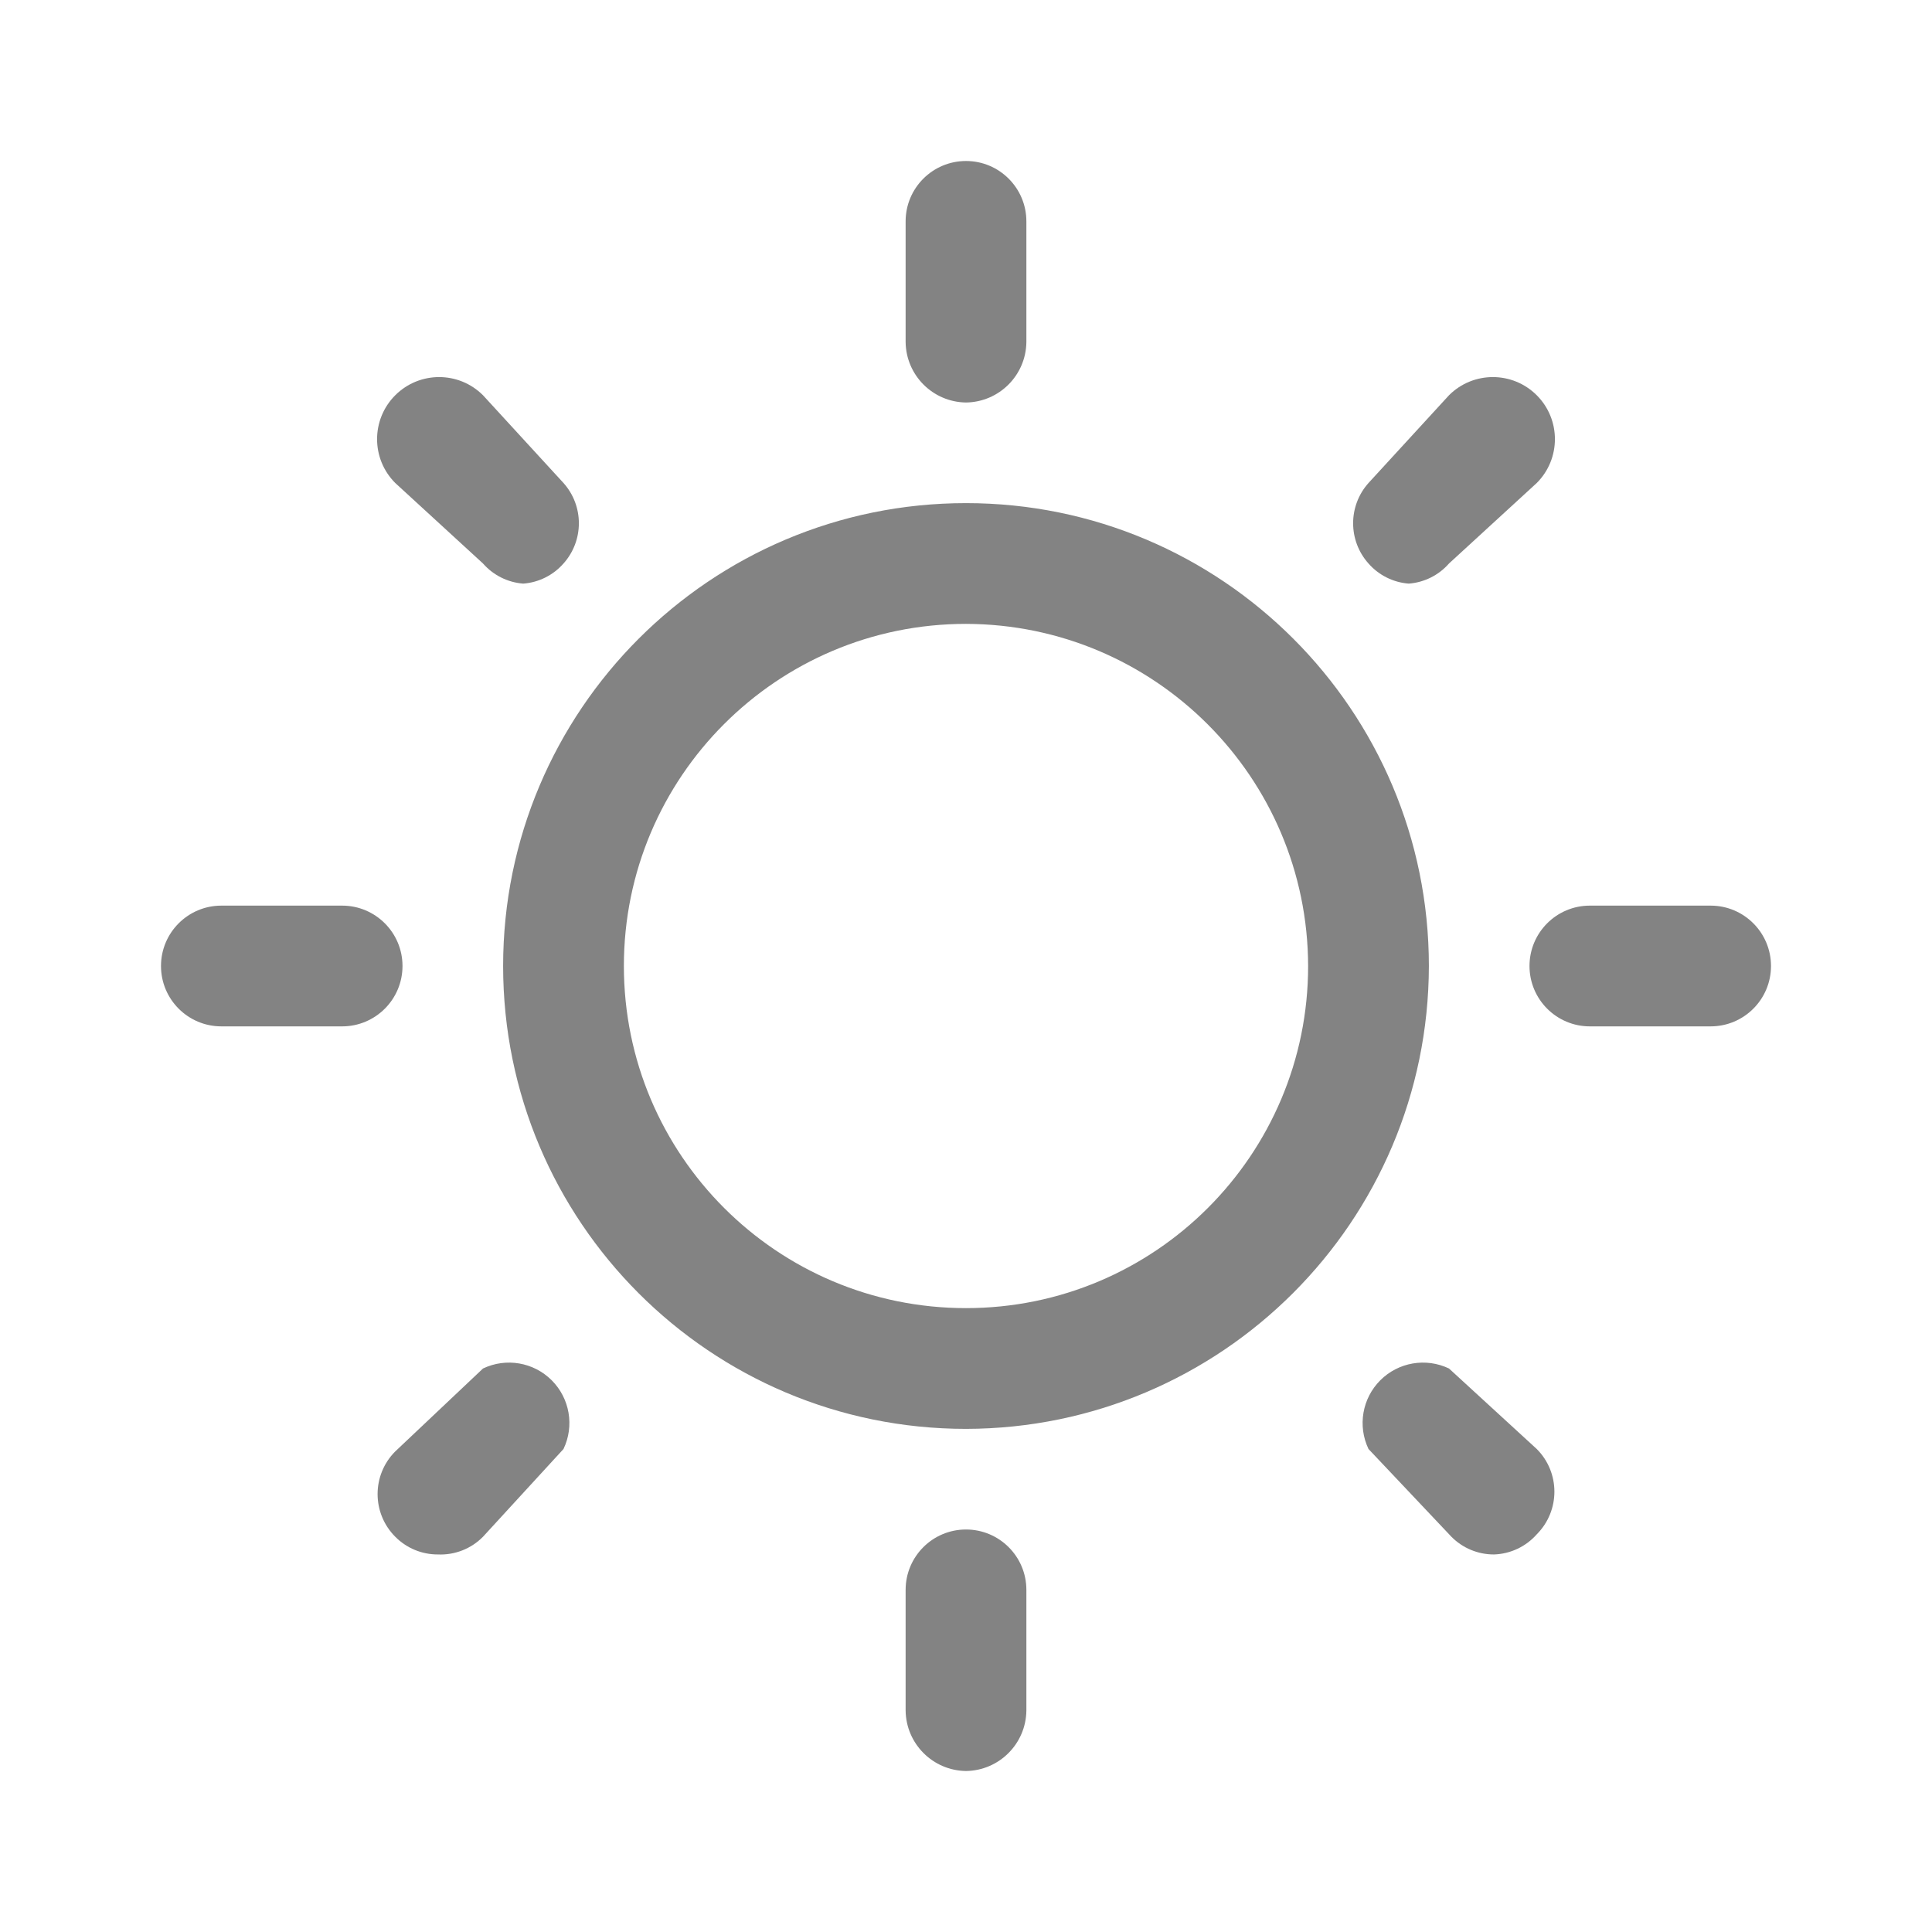
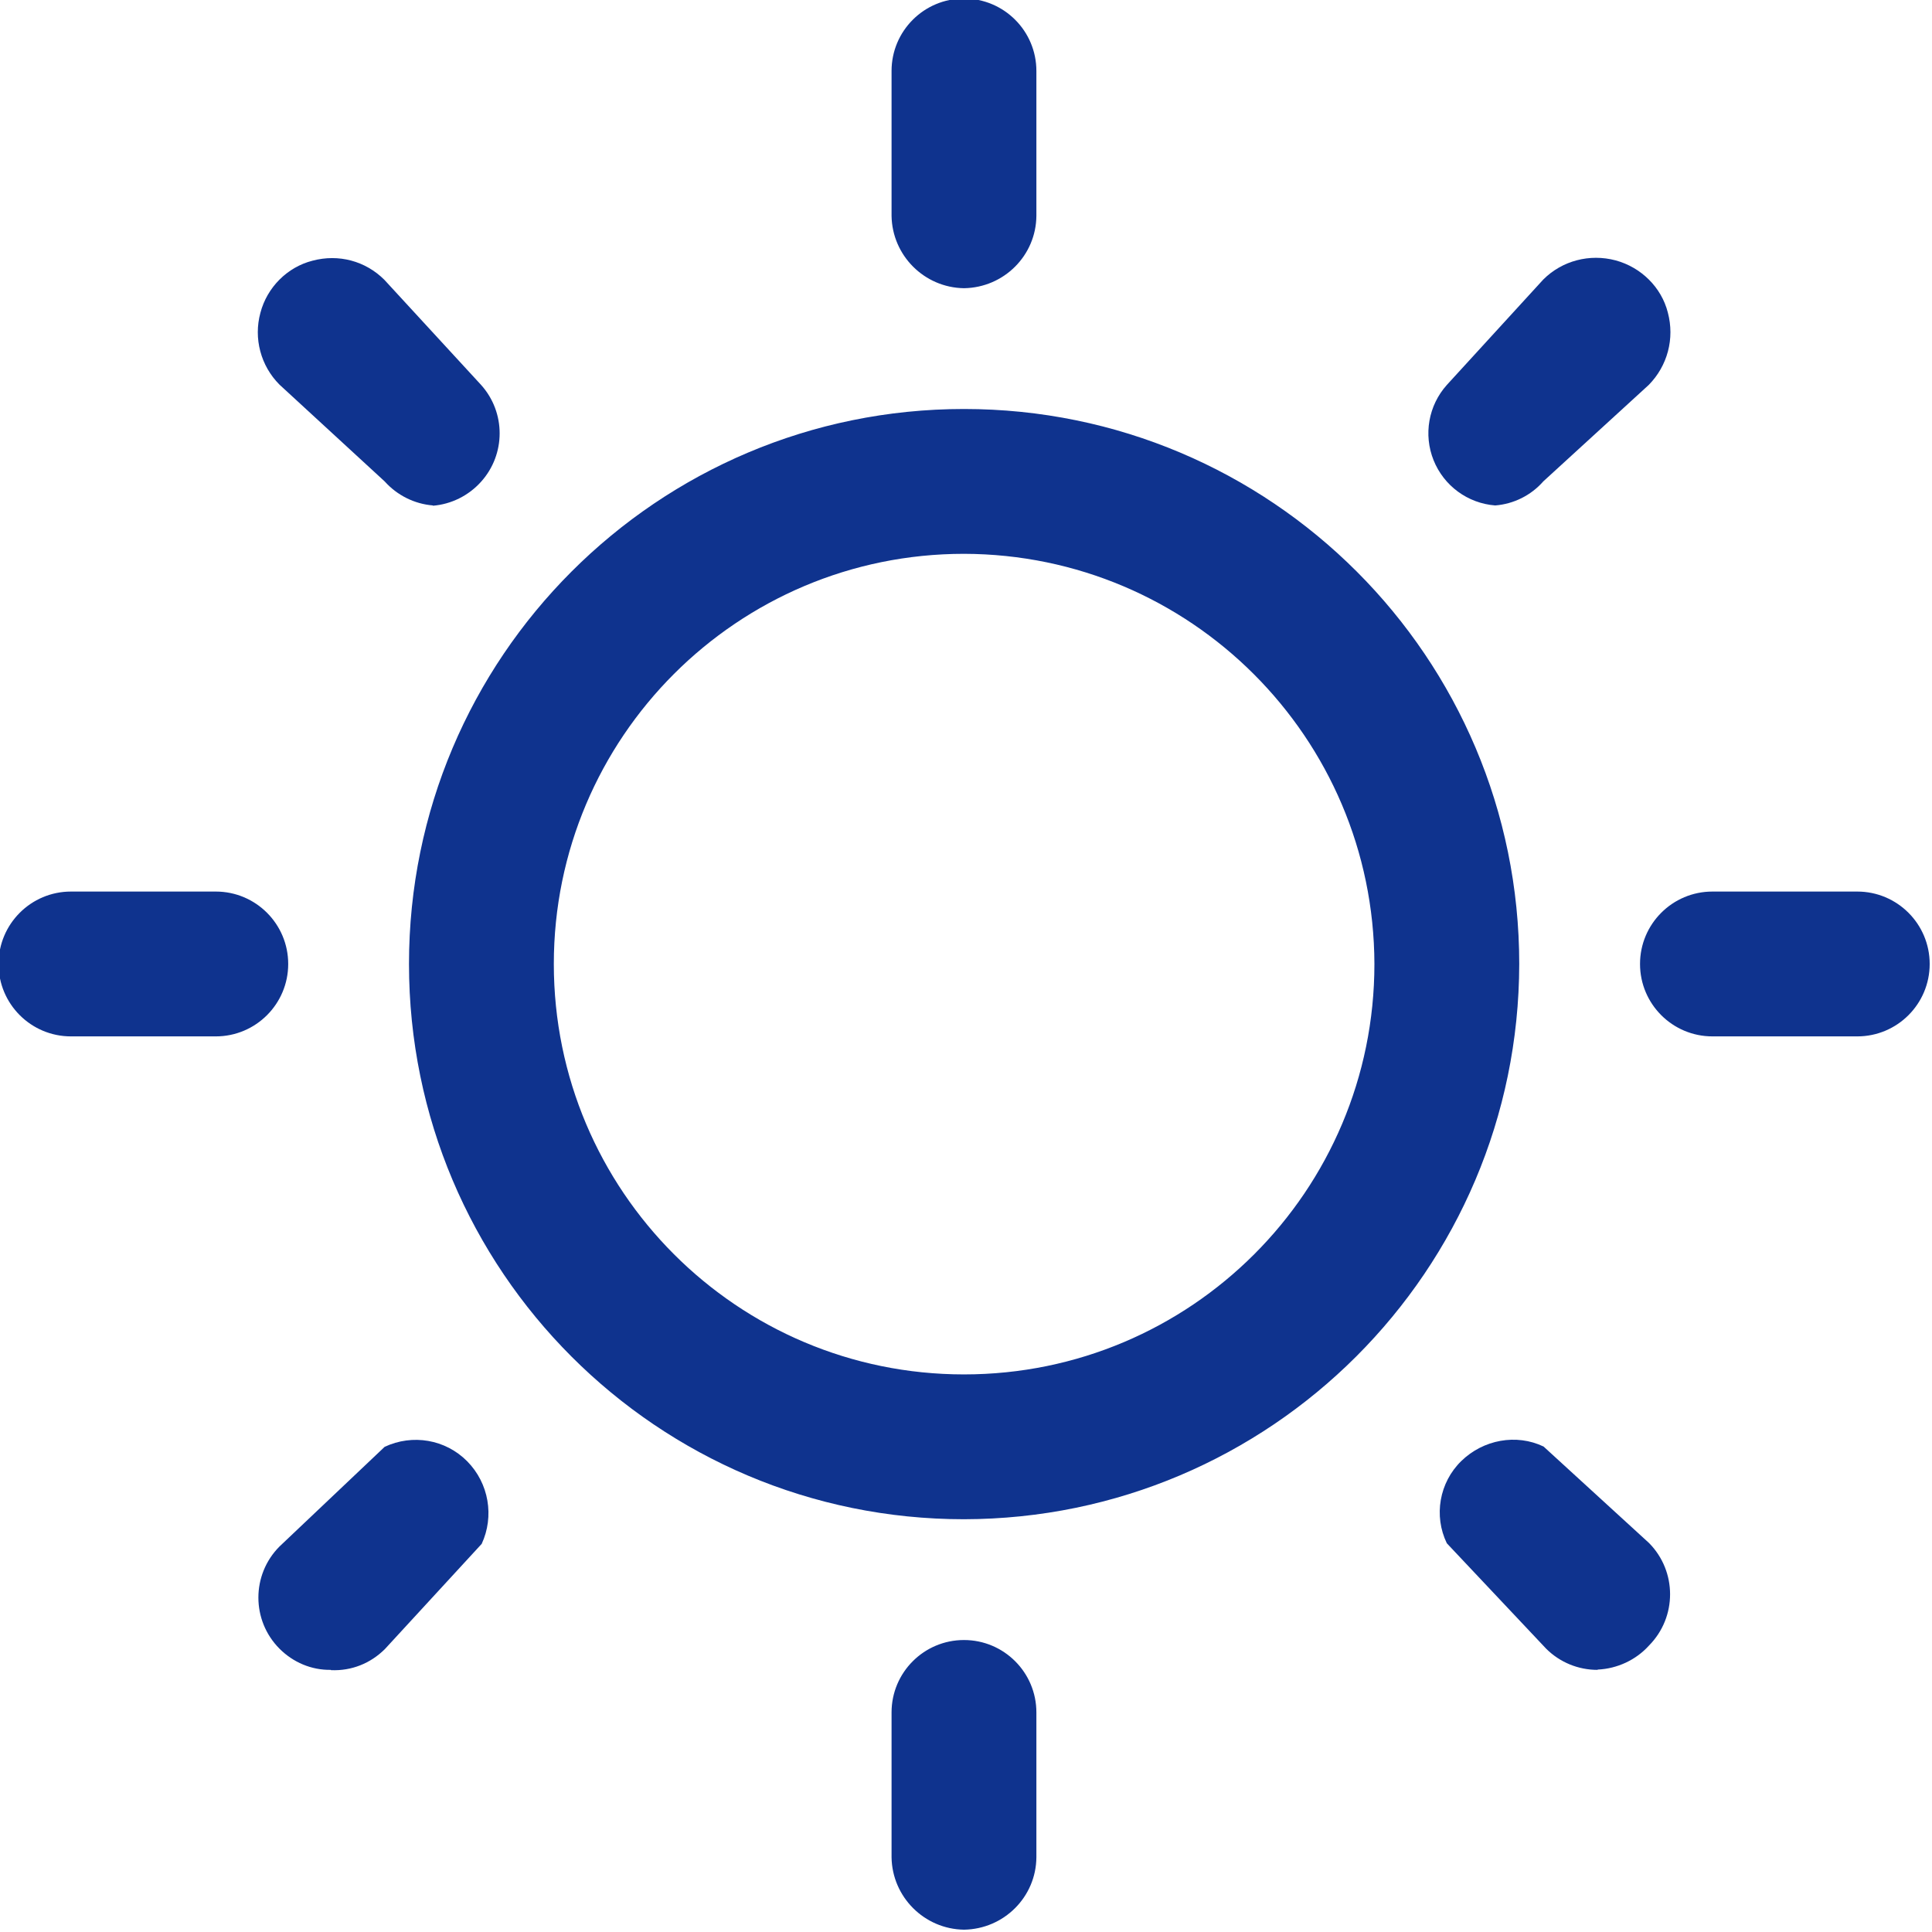
- <svg xmlns="http://www.w3.org/2000/svg" width="800" height="800" viewBox="0 0 24 24" fill="#838383">
-   <path d="M12 17.75A5.75 5.75 0 1 1 17.75 12 5.76 5.76 0 0 1 12 17.75zm0-10A4.25 4.25 0 1 0 16.25 12 4.26 4.26 0 0 0 12 7.75zM12 5a.76.76 0 0 1-.75-.75v-1.5a.75.75 0 1 1 1.5 0v1.5A.76.76 0 0 1 12 5zm0 17a.76.76 0 0 1-.75-.75v-1.5a.75.75 0 1 1 1.5 0v1.5A.76.76 0 0 1 12 22zm9.25-9.25h-1.5a.75.75 0 1 1 0-1.5h1.5a.75.75 0 1 1 0 1.5zm-17 0h-1.5a.75.75 0 1 1 0-1.5h1.5a.75.75 0 1 1 0 1.5zm2.25-5.5A.74.74 0 0 1 6 7L4.91 6A.77.77 0 1 1 6 4.91L7 6a.75.75 0 0 1 0 1 .74.74 0 0 1-.5.25zm12.06 12.06a.74.74 0 0 1-.53-.22L17 18a.75.75 0 0 1 1-1l1.09 1a.75.75 0 0 1 0 1.06.74.74 0 0 1-.53.25z" />
-   <path d="M17.5 7.25A.74.74 0 0 1 17 7a.75.75 0 0 1 0-1l1-1.09A.77.77 0 1 1 19.09 6L18 7a.74.74 0 0 1-.5.25zM5.44 19.31a.74.74 0 0 1-.53-.22.75.75 0 0 1 0-1.06L6 17a.75.75 0 0 1 1 1l-1 1.09a.74.74 0 0 1-.56.22z" />
+ <svg xmlns="http://www.w3.org/2000/svg" width="667" height="667" stroke="none" stroke-linecap="round" stroke-linejoin="round" fill="#0f338e" fill-rule="nonzero">
+   <path d="M332.8 524.5c-105.8 0-191.6-85.8-191.6-191.7 0-105.8 85.8-191.6 191.6-191.6 106 0 191.7 85.8 191.7 191.6a192 192 0 0 1-191.7 191.7zm0-333.3c-78.2 0-141.6 63.4-141.6 141.6 0 78.3 63.4 141.7 141.6 141.7 78.3 0 141.7-63.4 141.7-141.7a142 142 0 0 0-141.7-141.6zm0-91.7c-13.7-.2-24.8-11.3-25-25v-50a25 25 0 1 1 50 0v50c-.1 13.7-11.2 24.8-25 25zm0 566.7c-13.7-.2-24.8-11.3-25-25v-50a25 25 0 1 1 50 0v50c-.1 13.7-11.2 24.8-25 25zm308.4-308.4h-50a25 25 0 1 1 0-50h50a25 25 0 1 1 0 50zm-566.7 0h-50a25 25 0 1 1 0-50h50a25 25 0 1 1 0 50zm75-183.3c-6.4-.5-12.4-3.5-16.7-8.3l-36.3-33.4c-6.5-6.5-9-16-6.6-24.8 2.3-8.8 9.3-15.8 18-18 9-2.4 18.3.1 24.8 6.6l33.4 36.3a25 25 0 0 1 0 33.4c-4.3 4.8-10.3 7.8-16.7 8.3zm402 402a25 25 0 0 1-17.7-7.3l-34.3-36.4c-4.6-9.5-2.6-21 5-28.4s19-9.5 28.4-5l36.4 33.3c9.7 9.8 9.7 25.6 0 35.4-4.5 5-11 8-17.7 8.3z" />
+   <path d="M516.2 174.5a25 25 0 0 1-16.7-41.6l33.3-36.4c6.5-6.5 16-9 25-6.6 8.8 2.4 15.8 9.3 18 18 2.4 9-.1 18.4-6.6 25l-36.4 33.3c-4.2 4.8-10.2 7.8-16.6 8.3zm-402 402c-6.7.1-13-2.6-17.7-7.3a25 25 0 0 1 0-35.3l36.3-34.4c9.6-4.5 21-2.6 28.5 5s9.4 19 5 28.5l-33.4 36.3c-5 5-11.6 7.6-18.6 7.3z" />
</svg>
